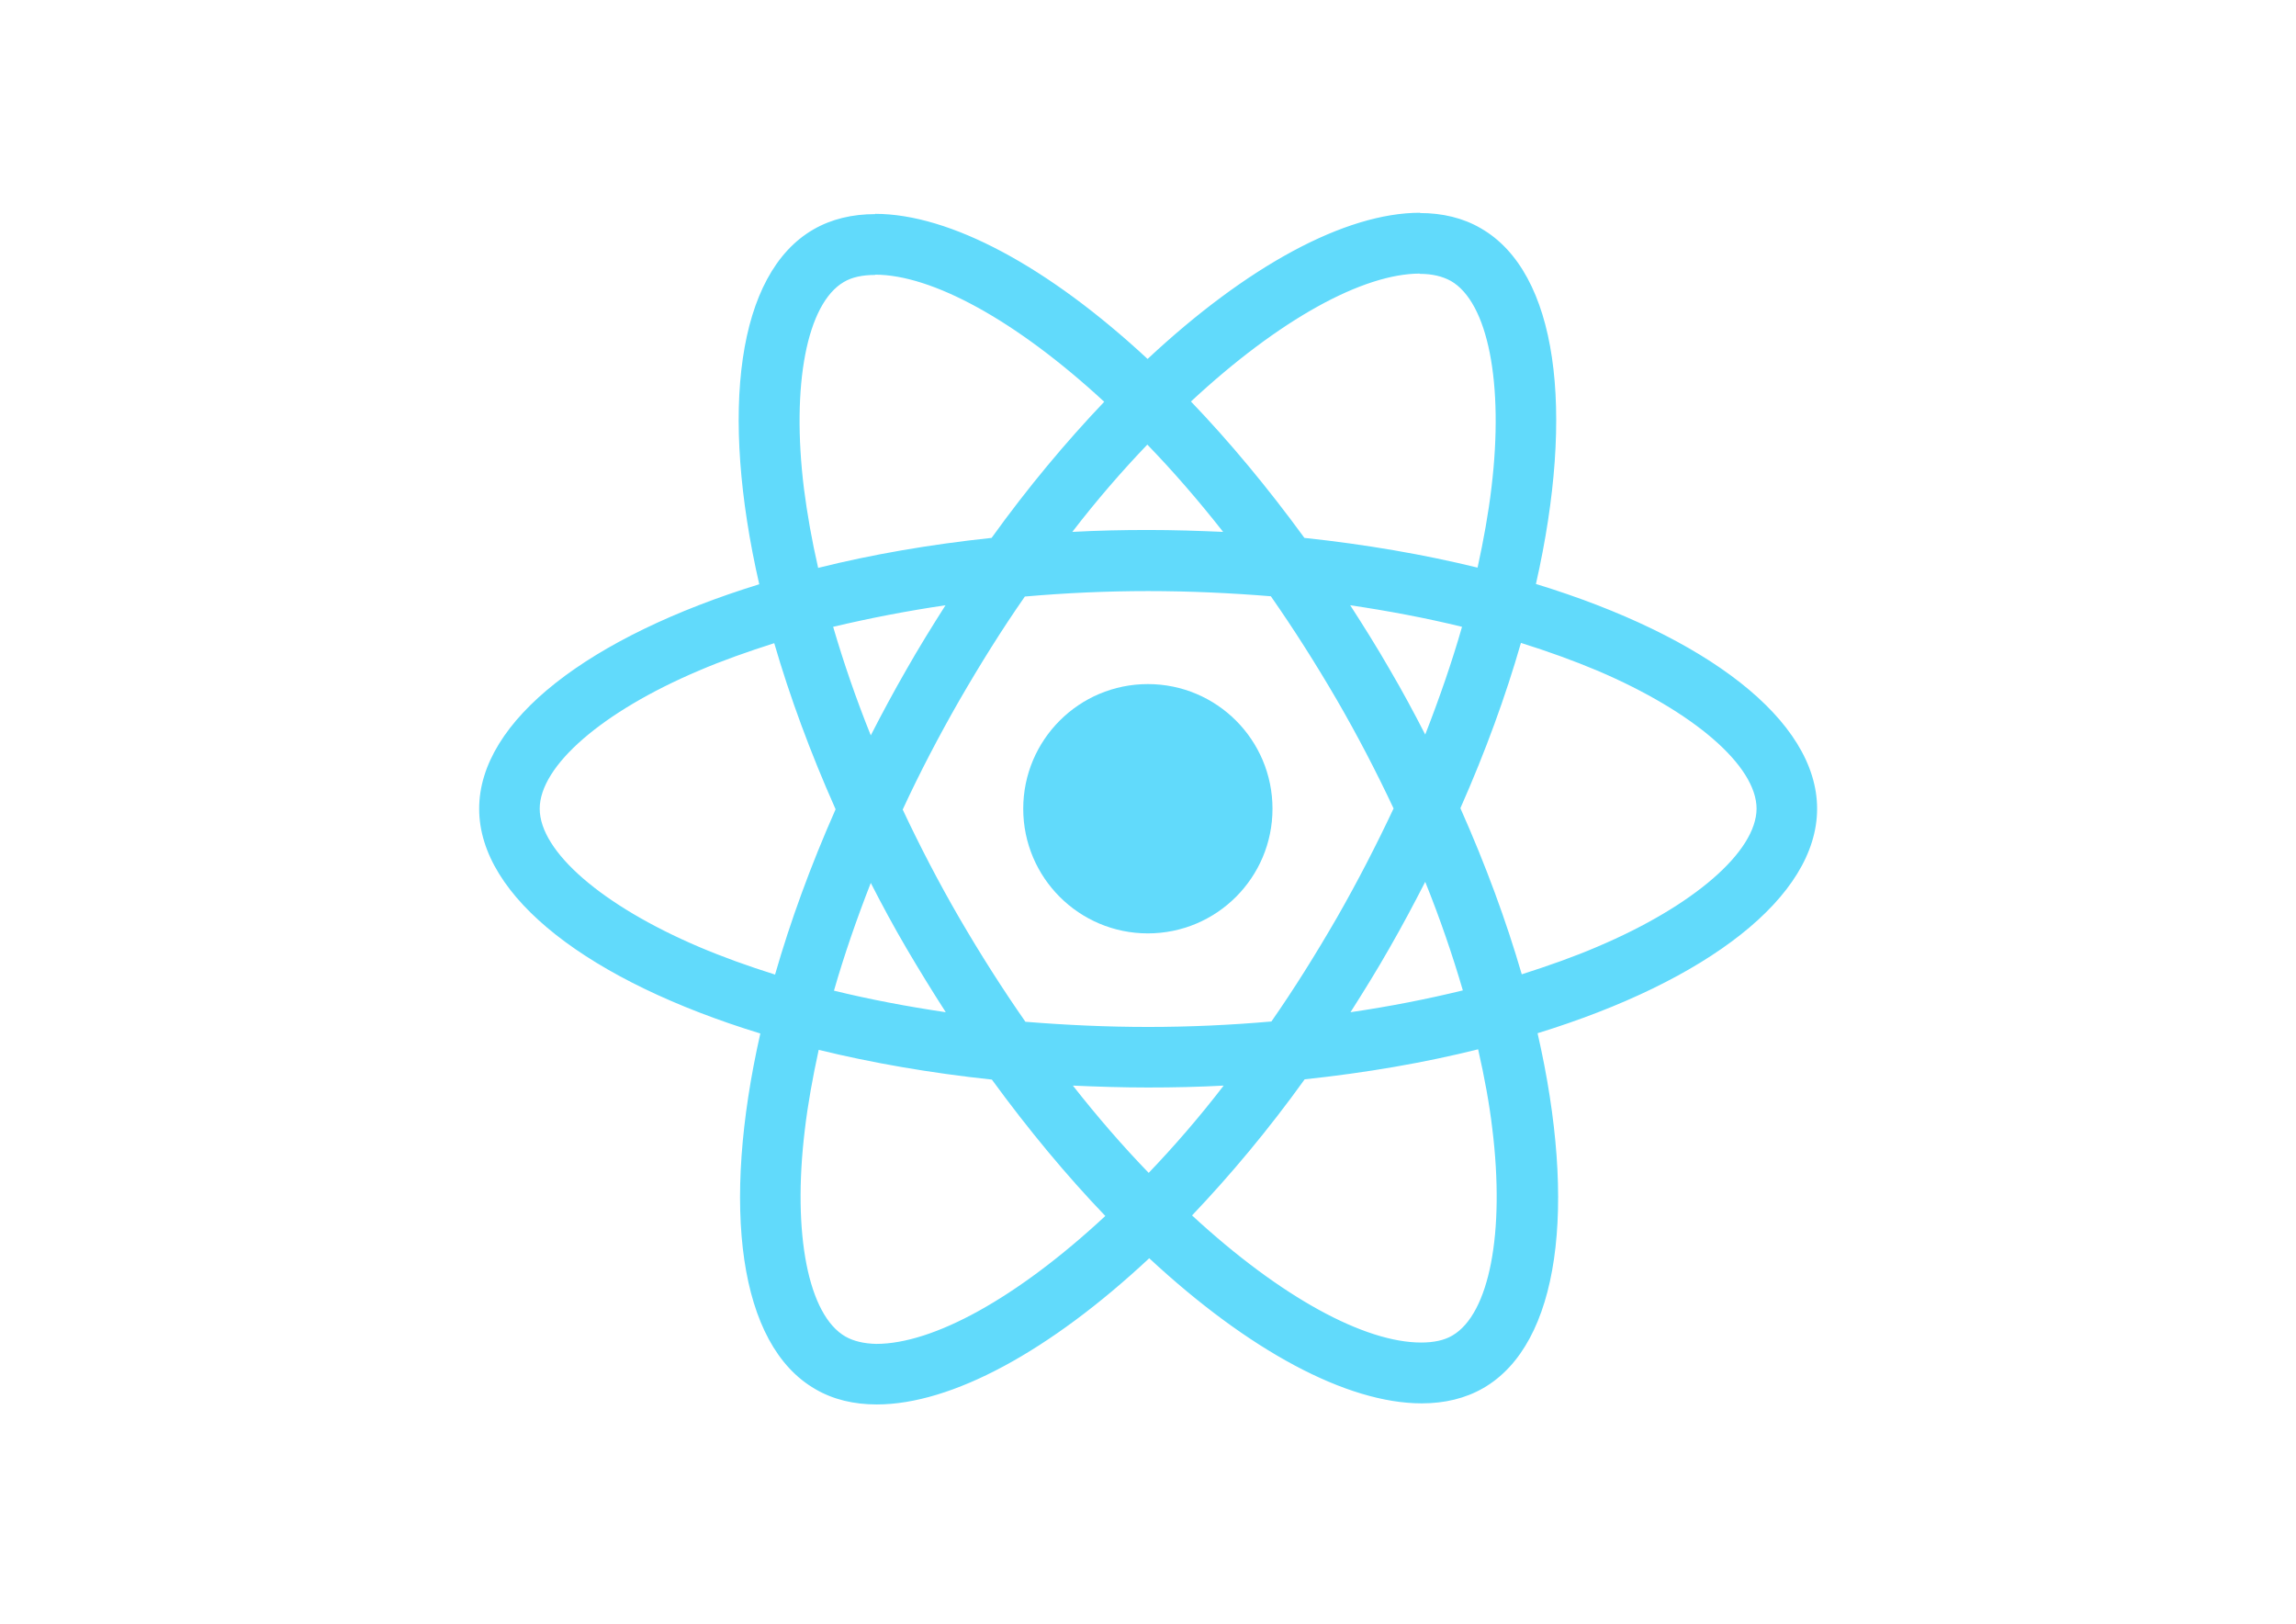
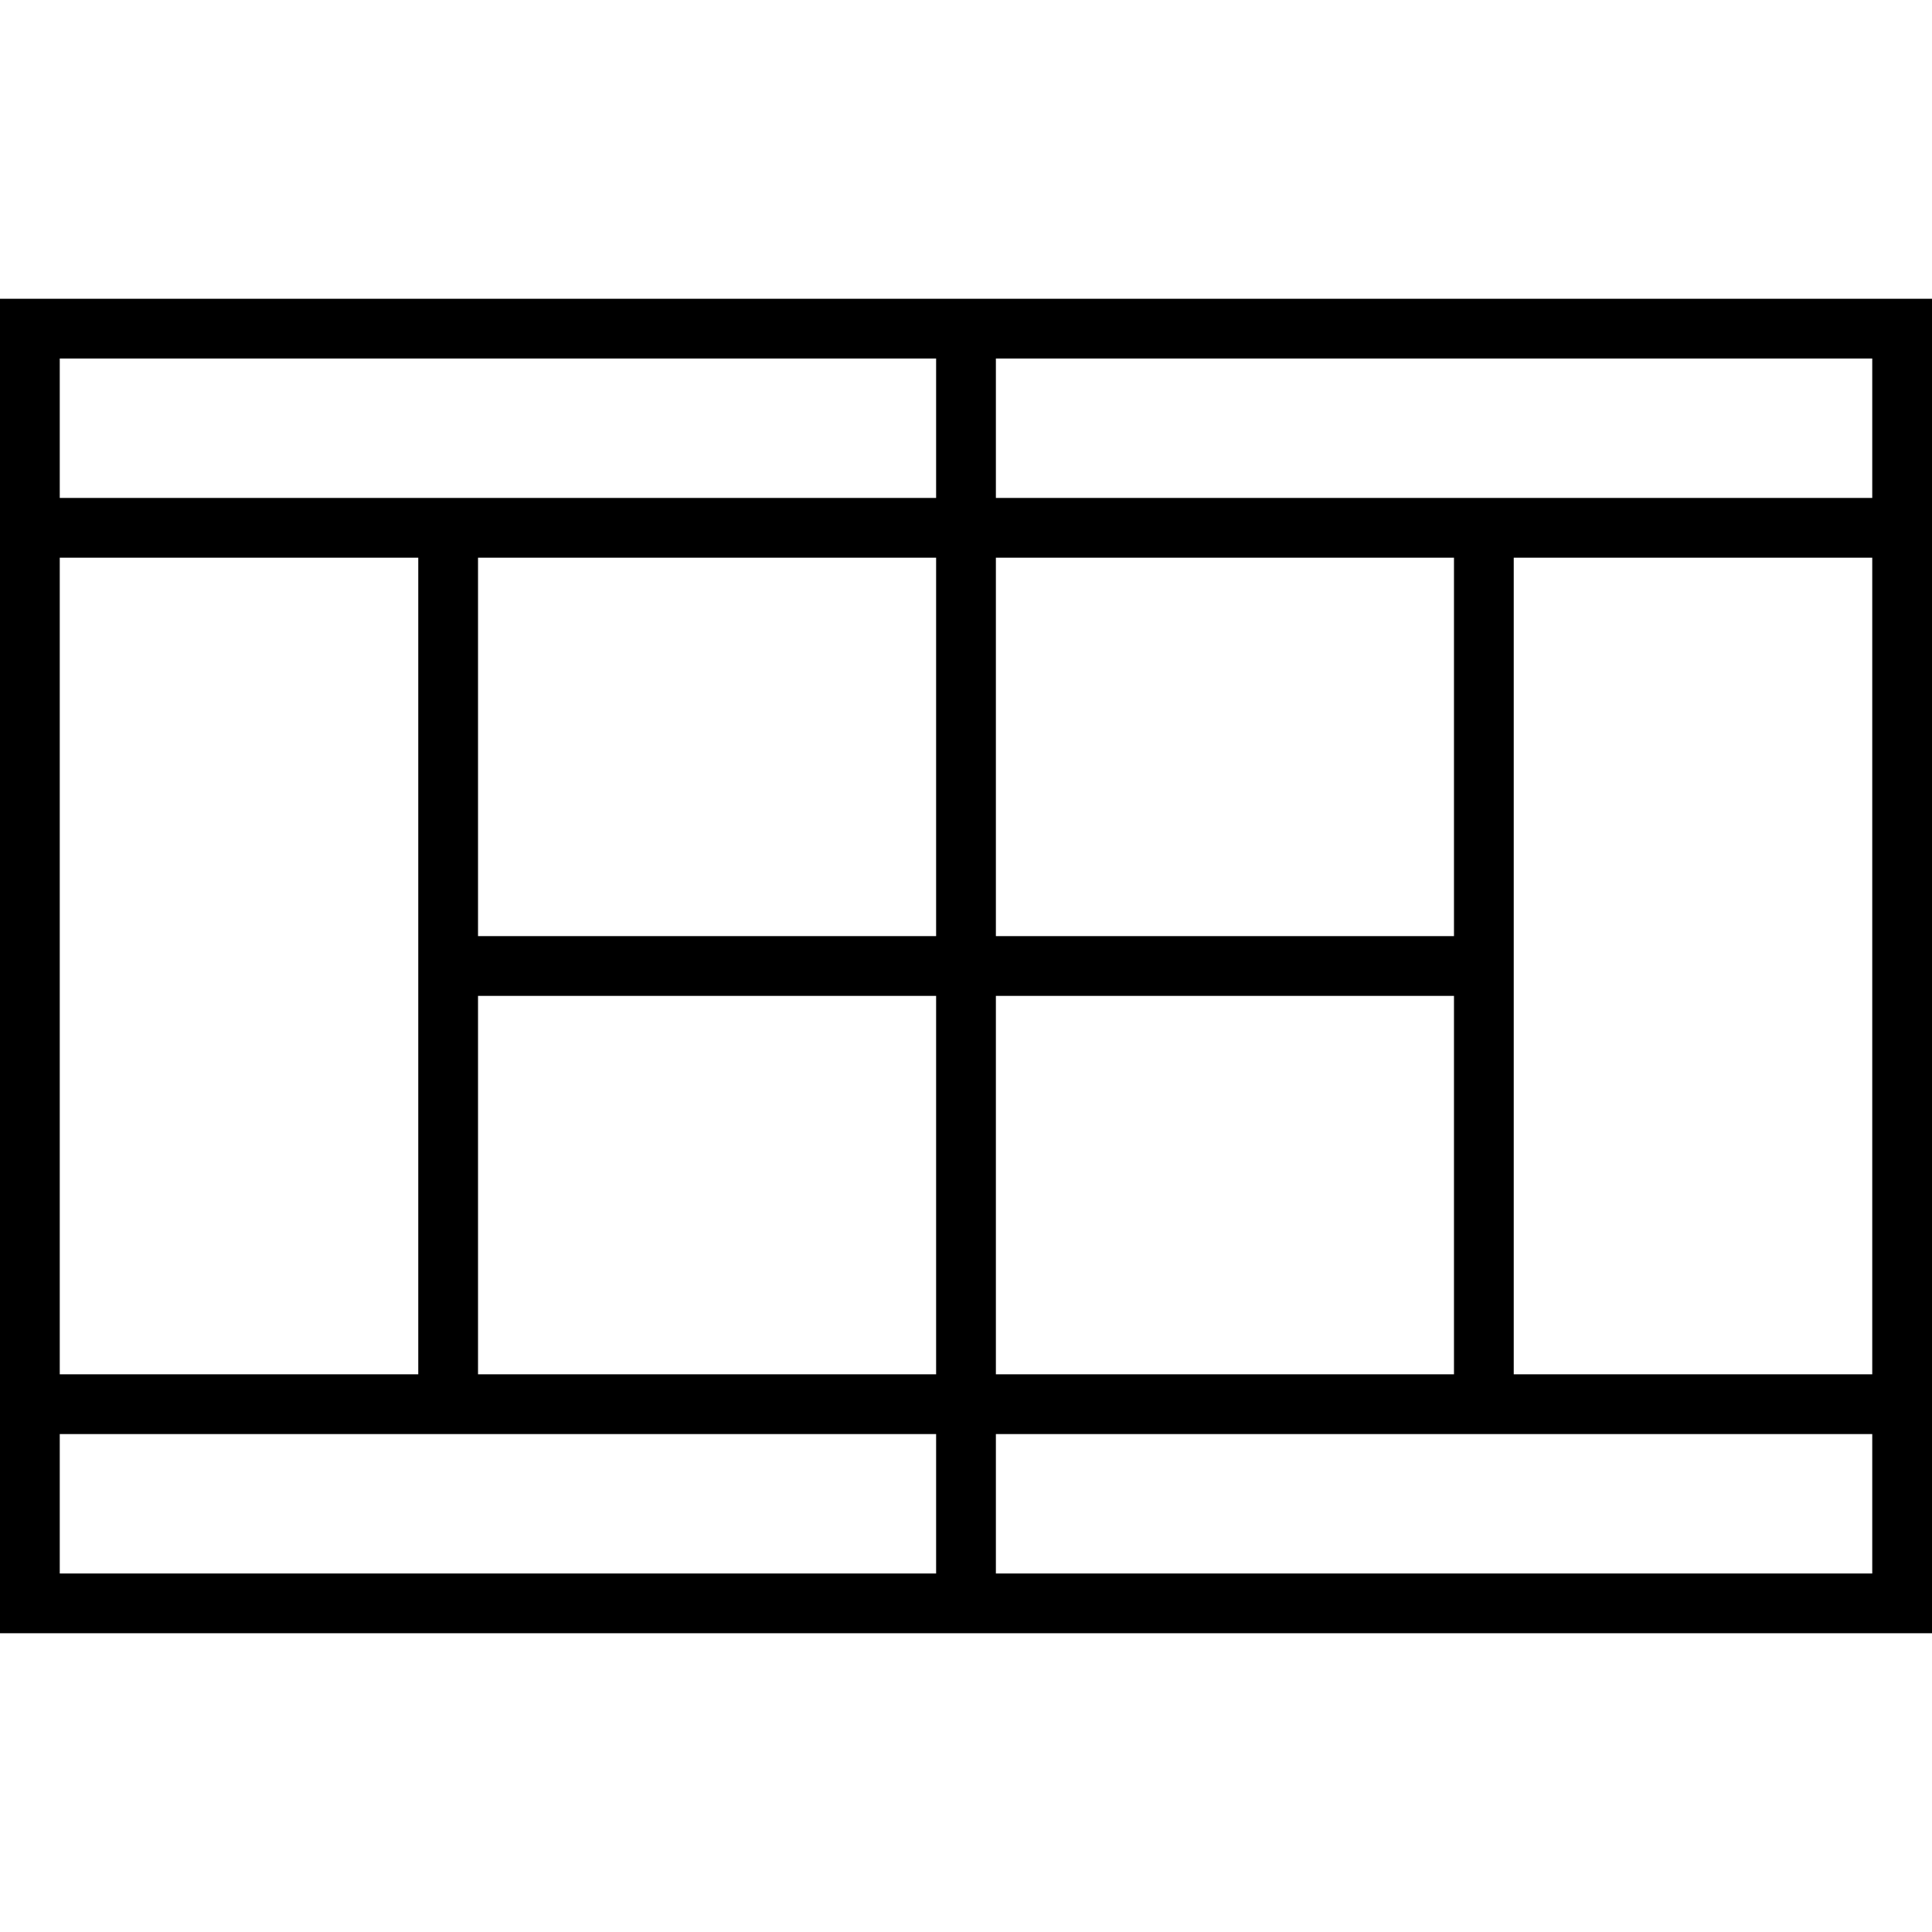
- <svg xmlns="http://www.w3.org/2000/svg" viewBox="0 0 841.9 595.3">
-   <g fill="#61DAFB">
-     <path d="M666.3 296.5c0-32.5-40.7-63.3-103.1-82.4 14.4-63.6 8-114.2-20.2-130.4-6.5-3.8-14.1-5.6-22.4-5.6v22.3c4.6 0 8.3.9 11.4 2.6 13.6 7.8 19.5 37.5 14.9 75.7-1.1 9.4-2.9 19.3-5.1 29.4-19.6-4.8-41-8.5-63.5-10.9-13.5-18.5-27.5-35.3-41.6-50 32.6-30.3 63.2-46.9 84-46.9V78c-27.5 0-63.5 19.6-99.9 53.6-36.4-33.8-72.4-53.2-99.9-53.2v22.3c20.7 0 51.4 16.5 84 46.6-14 14.7-28 31.4-41.3 49.9-22.6 2.4-44 6.1-63.6 11-2.3-10-4-19.7-5.2-29-4.7-38.2 1.1-67.9 14.6-75.8 3-1.8 6.9-2.6 11.5-2.6V78.5c-8.4 0-16 1.8-22.6 5.6-28.1 16.2-34.4 66.7-19.9 130.1-62.2 19.2-102.7 49.9-102.7 82.3 0 32.5 40.7 63.3 103.1 82.4-14.4 63.6-8 114.2 20.2 130.4 6.5 3.8 14.1 5.6 22.5 5.6 27.5 0 63.5-19.6 99.9-53.6 36.4 33.8 72.4 53.2 99.9 53.2 8.4 0 16-1.8 22.6-5.6 28.1-16.2 34.4-66.7 19.9-130.1 62-19.1 102.5-49.9 102.5-82.3zm-130.2-66.7c-3.7 12.9-8.3 26.2-13.5 39.5-4.1-8-8.4-16-13.1-24-4.6-8-9.5-15.8-14.4-23.4 14.2 2.1 27.9 4.7 41 7.9zm-45.8 106.5c-7.8 13.5-15.8 26.3-24.1 38.2-14.9 1.3-30 2-45.2 2-15.1 0-30.2-.7-45-1.9-8.3-11.9-16.4-24.6-24.2-38-7.6-13.1-14.5-26.4-20.8-39.8 6.2-13.4 13.2-26.8 20.7-39.9 7.8-13.5 15.8-26.3 24.1-38.2 14.9-1.3 30-2 45.2-2 15.1 0 30.2.7 45 1.9 8.3 11.9 16.4 24.6 24.2 38 7.6 13.1 14.5 26.4 20.8 39.8-6.3 13.4-13.2 26.8-20.7 39.9zm32.3-13c5.4 13.4 10 26.8 13.8 39.8-13.1 3.2-26.9 5.9-41.2 8 4.9-7.7 9.8-15.6 14.4-23.7 4.6-8 8.9-16.1 13-24.1zM421.2 430c-9.3-9.6-18.6-20.3-27.8-32 9 .4 18.2.7 27.5.7 9.4 0 18.7-.2 27.8-.7-9 11.7-18.3 22.4-27.5 32zm-74.4-58.9c-14.2-2.1-27.9-4.7-41-7.9 3.7-12.9 8.3-26.2 13.5-39.5 4.1 8 8.4 16 13.1 24 4.7 8 9.5 15.8 14.4 23.4zM420.7 163c9.3 9.6 18.6 20.3 27.8 32-9-.4-18.2-.7-27.5-.7-9.4 0-18.7.2-27.8.7 9-11.7 18.3-22.4 27.5-32zm-74 58.9c-4.9 7.7-9.8 15.6-14.4 23.7-4.6 8-8.9 16-13 24-5.4-13.4-10-26.8-13.8-39.8 13.1-3.1 26.9-5.8 41.2-7.9zm-90.5 125.2c-35.4-15.1-58.3-34.9-58.3-50.6 0-15.7 22.9-35.6 58.3-50.6 8.6-3.7 18-7 27.7-10.1 5.7 19.6 13.2 40 22.5 60.9-9.2 20.8-16.6 41.1-22.2 60.6-9.9-3.1-19.3-6.5-28-10.2zM310 490c-13.6-7.8-19.5-37.5-14.9-75.7 1.1-9.4 2.9-19.3 5.1-29.4 19.6 4.8 41 8.5 63.5 10.9 13.5 18.5 27.5 35.3 41.6 50-32.6 30.3-63.2 46.9-84 46.9-4.5-.1-8.3-1-11.3-2.7zm237.2-76.2c4.7 38.2-1.1 67.9-14.6 75.8-3 1.8-6.9 2.6-11.5 2.6-20.7 0-51.4-16.5-84-46.6 14-14.7 28-31.4 41.3-49.9 22.6-2.4 44-6.1 63.6-11 2.3 10.1 4.1 19.8 5.2 29.1zm38.5-66.7c-8.6 3.7-18 7-27.7 10.1-5.7-19.6-13.2-40-22.5-60.9 9.2-20.8 16.6-41.1 22.2-60.6 9.9 3.1 19.3 6.5 28.1 10.2 35.4 15.1 58.3 34.9 58.3 50.6-.1 15.7-23 35.6-58.4 50.6zM320.8 78.4z" />
-     <circle cx="420.9" cy="296.5" r="45.7" />
-     <path d="M520.5 78.1z" />
+ <svg xmlns="http://www.w3.org/2000/svg" version="1.1" id="Layer_1" x="0px" y="0px" viewBox="0 0 512 512" style="enable-background:new 0 0 512 512;" xml:space="preserve">
+   <g>
+     <path class="path" d="M0,79.175v353.65h512V79.175H0z M263.918,147.794H385.32v100.289H263.918V147.794z M263.918,263.918H385.32v100.289    H263.918V263.918z M15.835,147.794h95.01v216.412h-95.01V147.794z M248.082,416.99H15.835v-36.948h232.247V416.99z     M248.082,364.206H126.68V263.918h121.402V364.206z M248.082,248.082H126.68V147.794h121.402V248.082z M248.082,131.959H15.835    V95.01h232.247V131.959z M496.165,416.99H263.918v-36.948h232.247V416.99z M496.165,364.206h-95.01V147.794h95.01V364.206z     M496.165,131.959H263.918V95.01h232.247V131.959z" />
  </g>
+   <g>
+ </g>
+   <g>
+ </g>
+   <g>
+ </g>
+   <g>
+ </g>
+   <g>
+ </g>
+   <g>
+ </g>
+   <g>
+ </g>
+   <g>
+ </g>
+   <g>
+ </g>
+   <g>
+ </g>
+   <g>
+ </g>
+   <g>
+ </g>
+   <g>
+ </g>
+   <g>
+ </g>
+   <g>
+ </g>
</svg>
